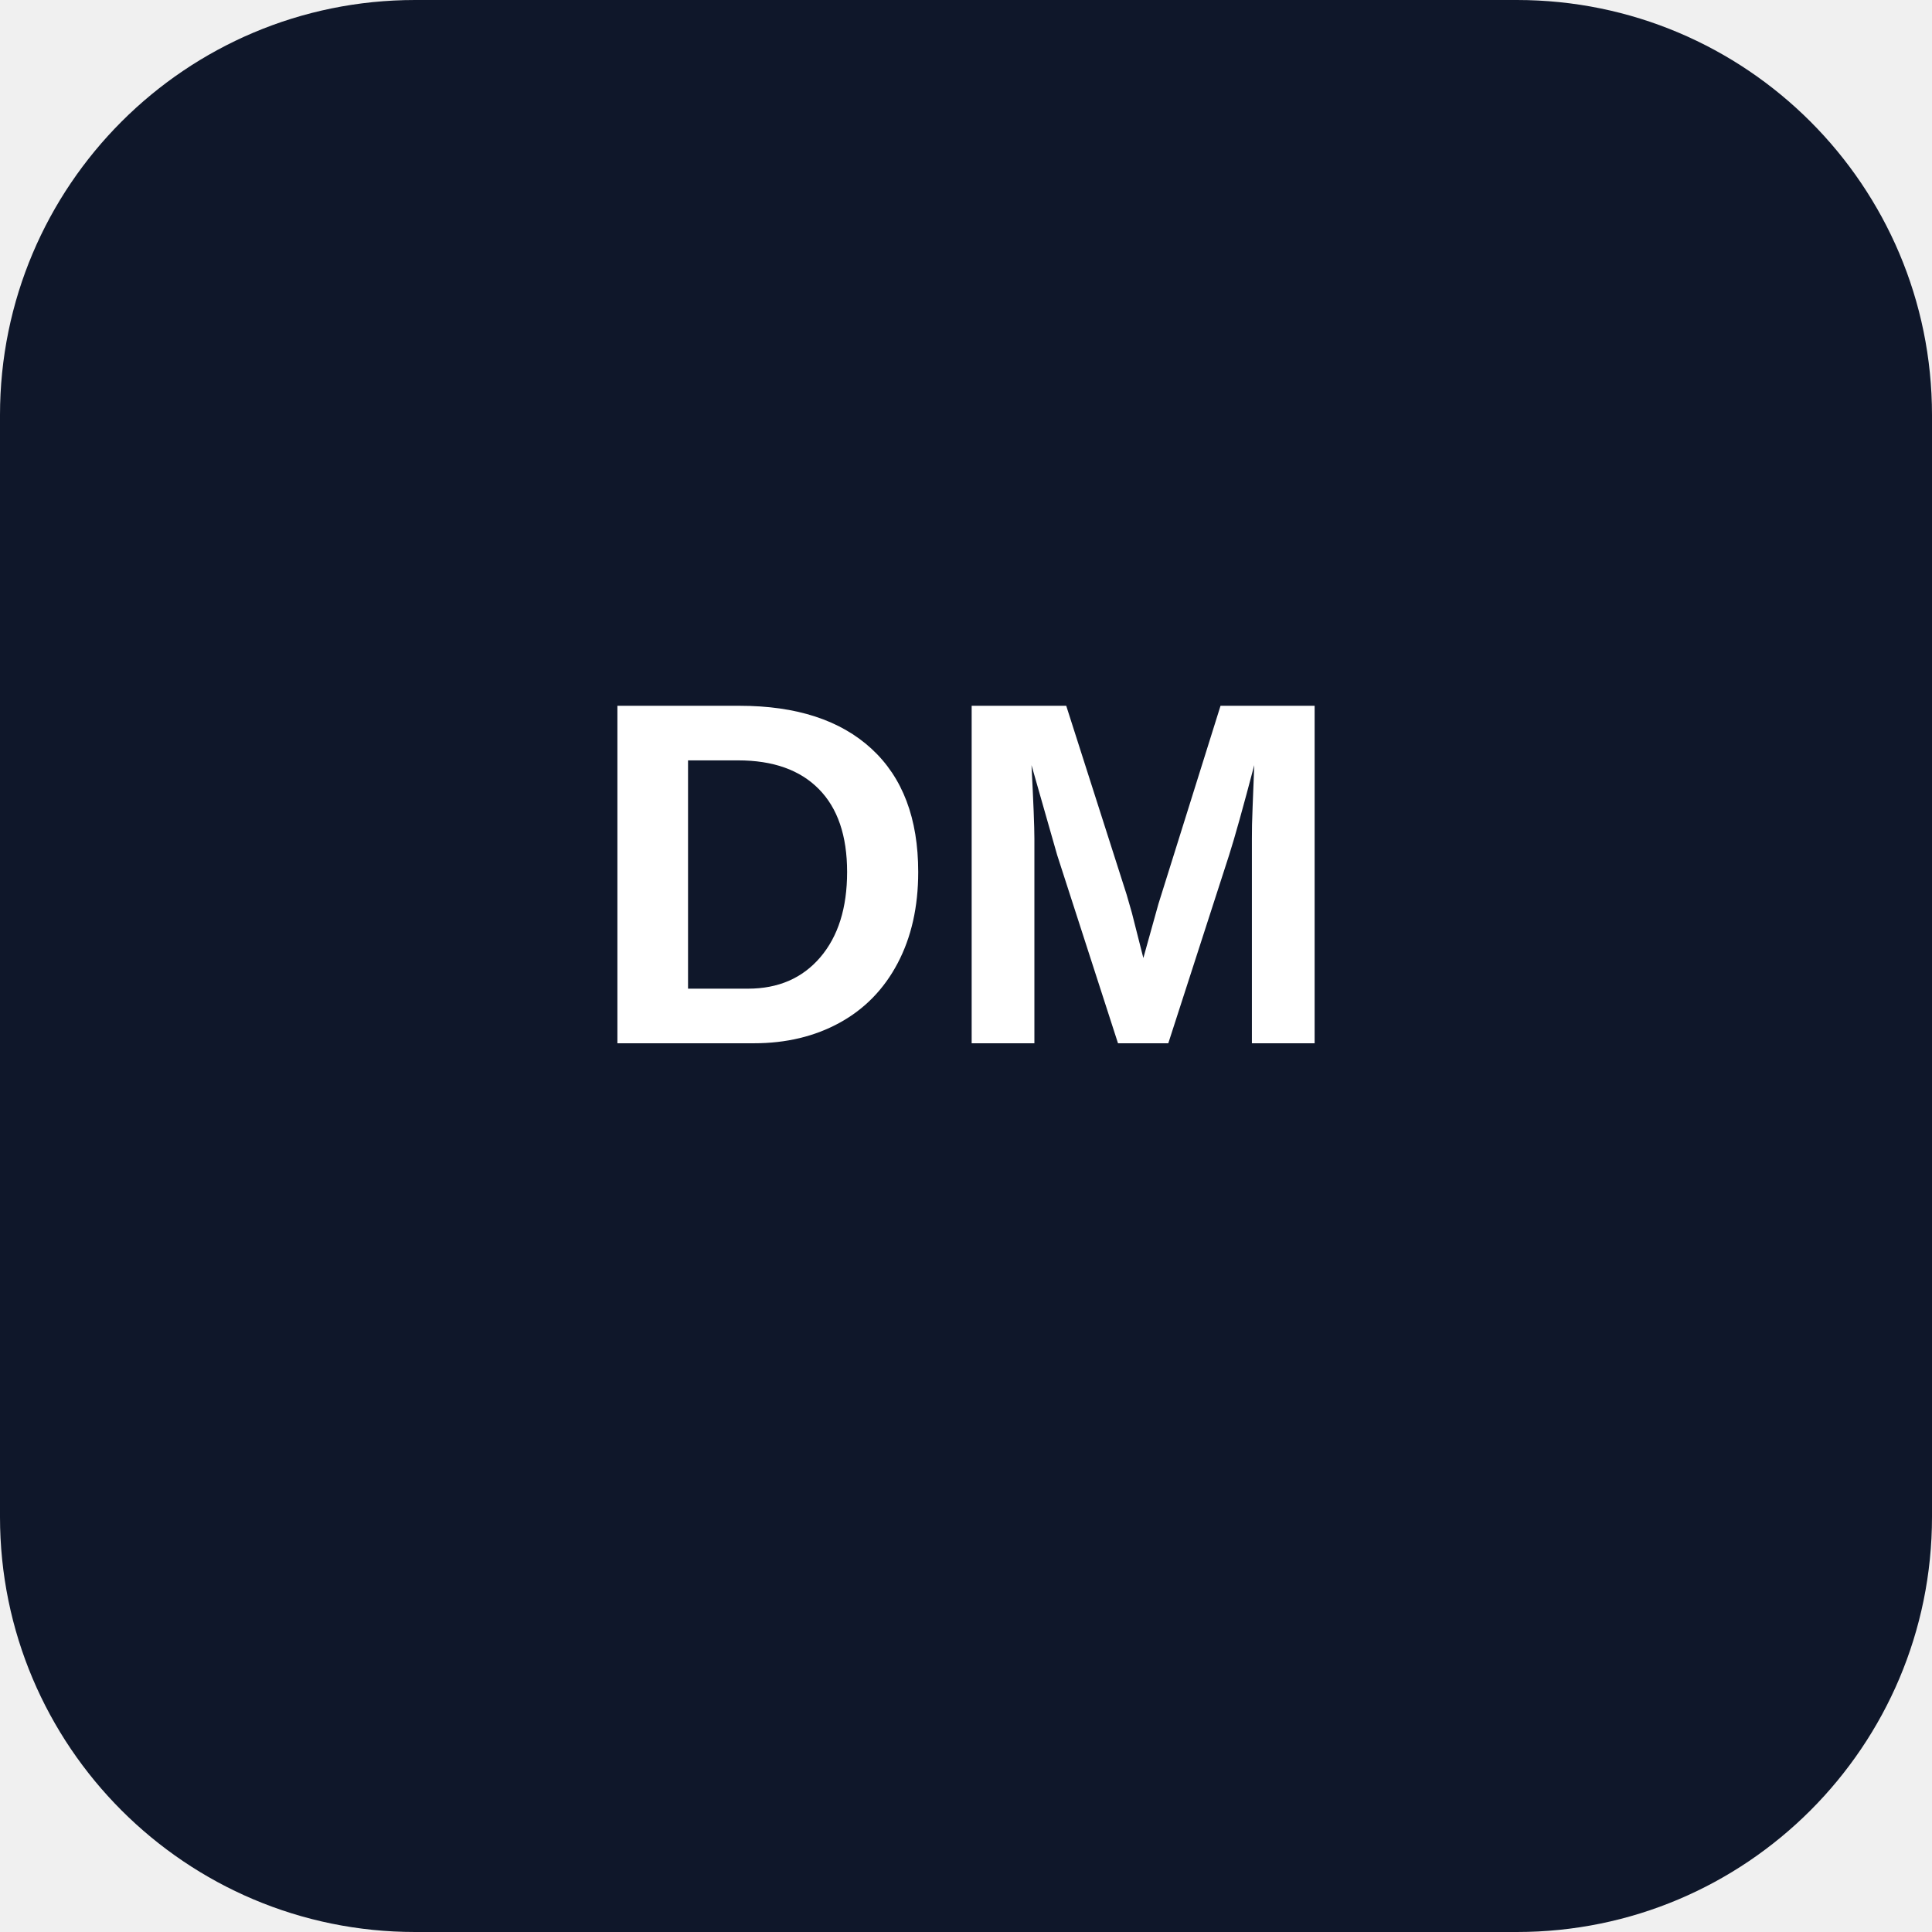
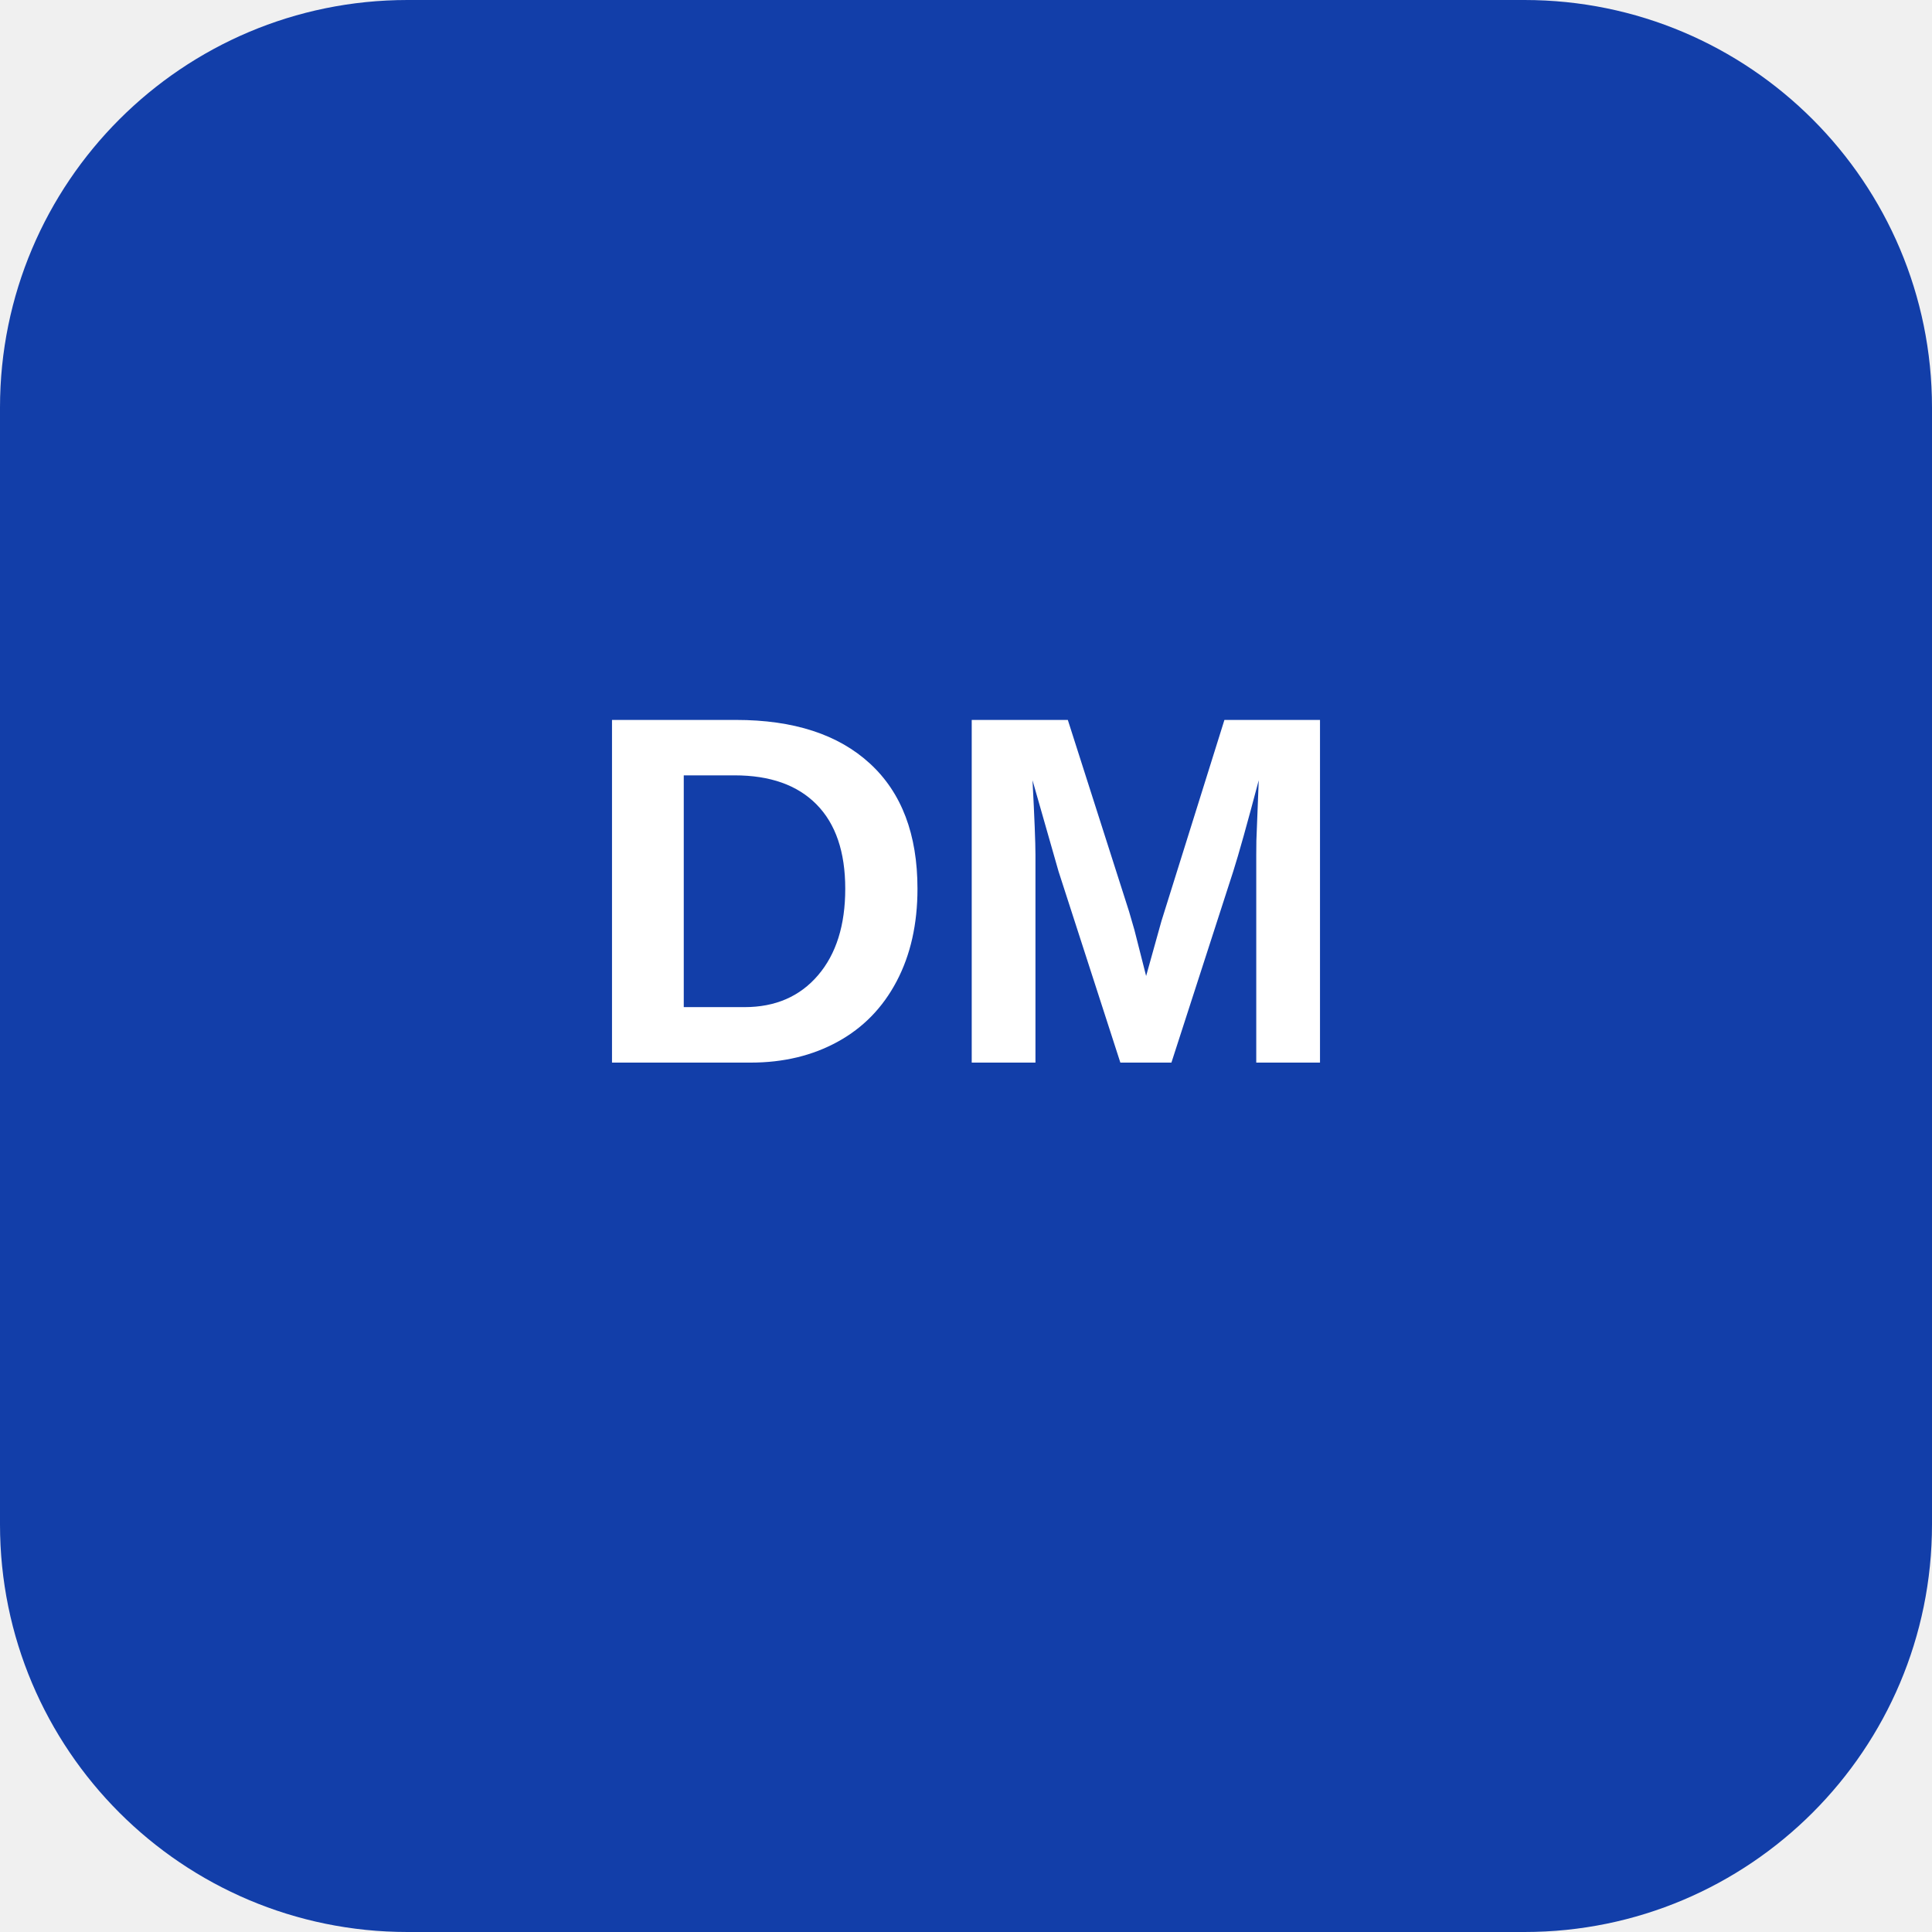
<svg xmlns="http://www.w3.org/2000/svg" width="512" height="512">
-   <rect width="512" height="512" rx="110" fill="#0f172a" />
-   <text x="50%" y="54%" text-anchor="middle" font-size="130" font-family="Arial" font-weight="900" fill="white">DM</text>
+   <rect width="512" height="512" rx="108" fill="#123ea9" />
+   <text x="50%" y="55%" text-anchor="middle" font-family="Arial" font-weight="900" font-size="132" fill="white">DM</text>
</svg>
